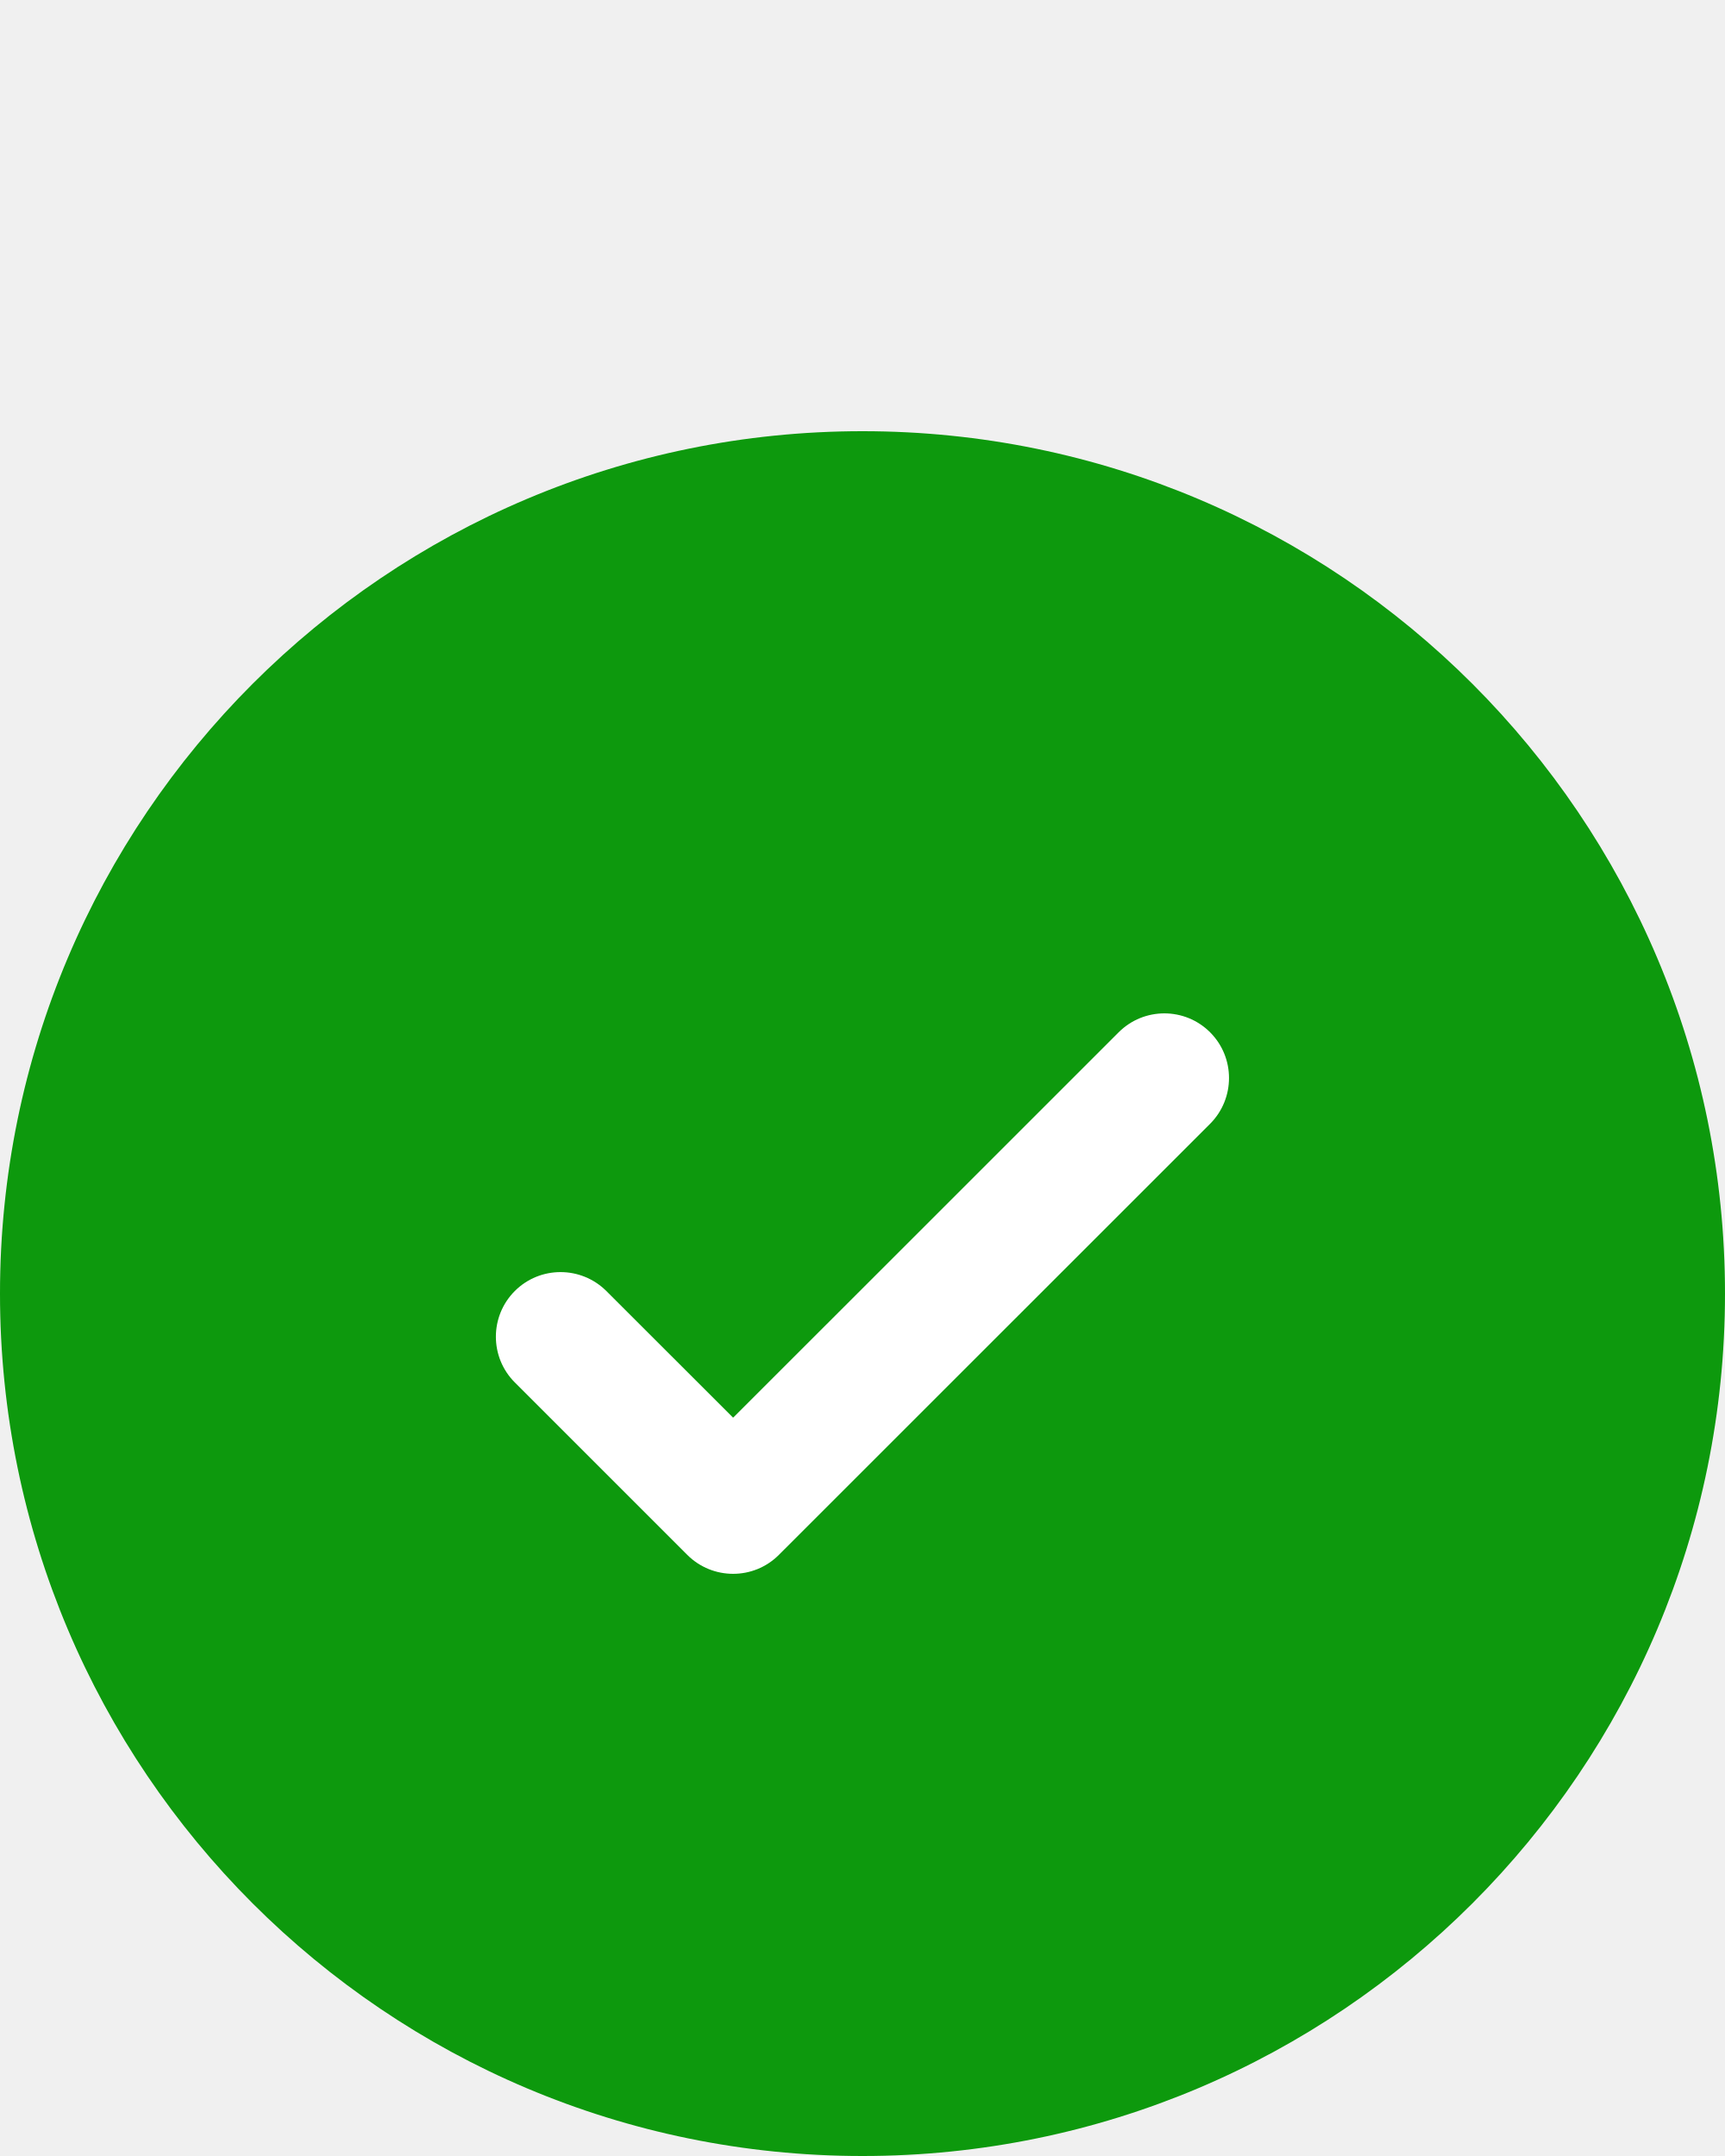
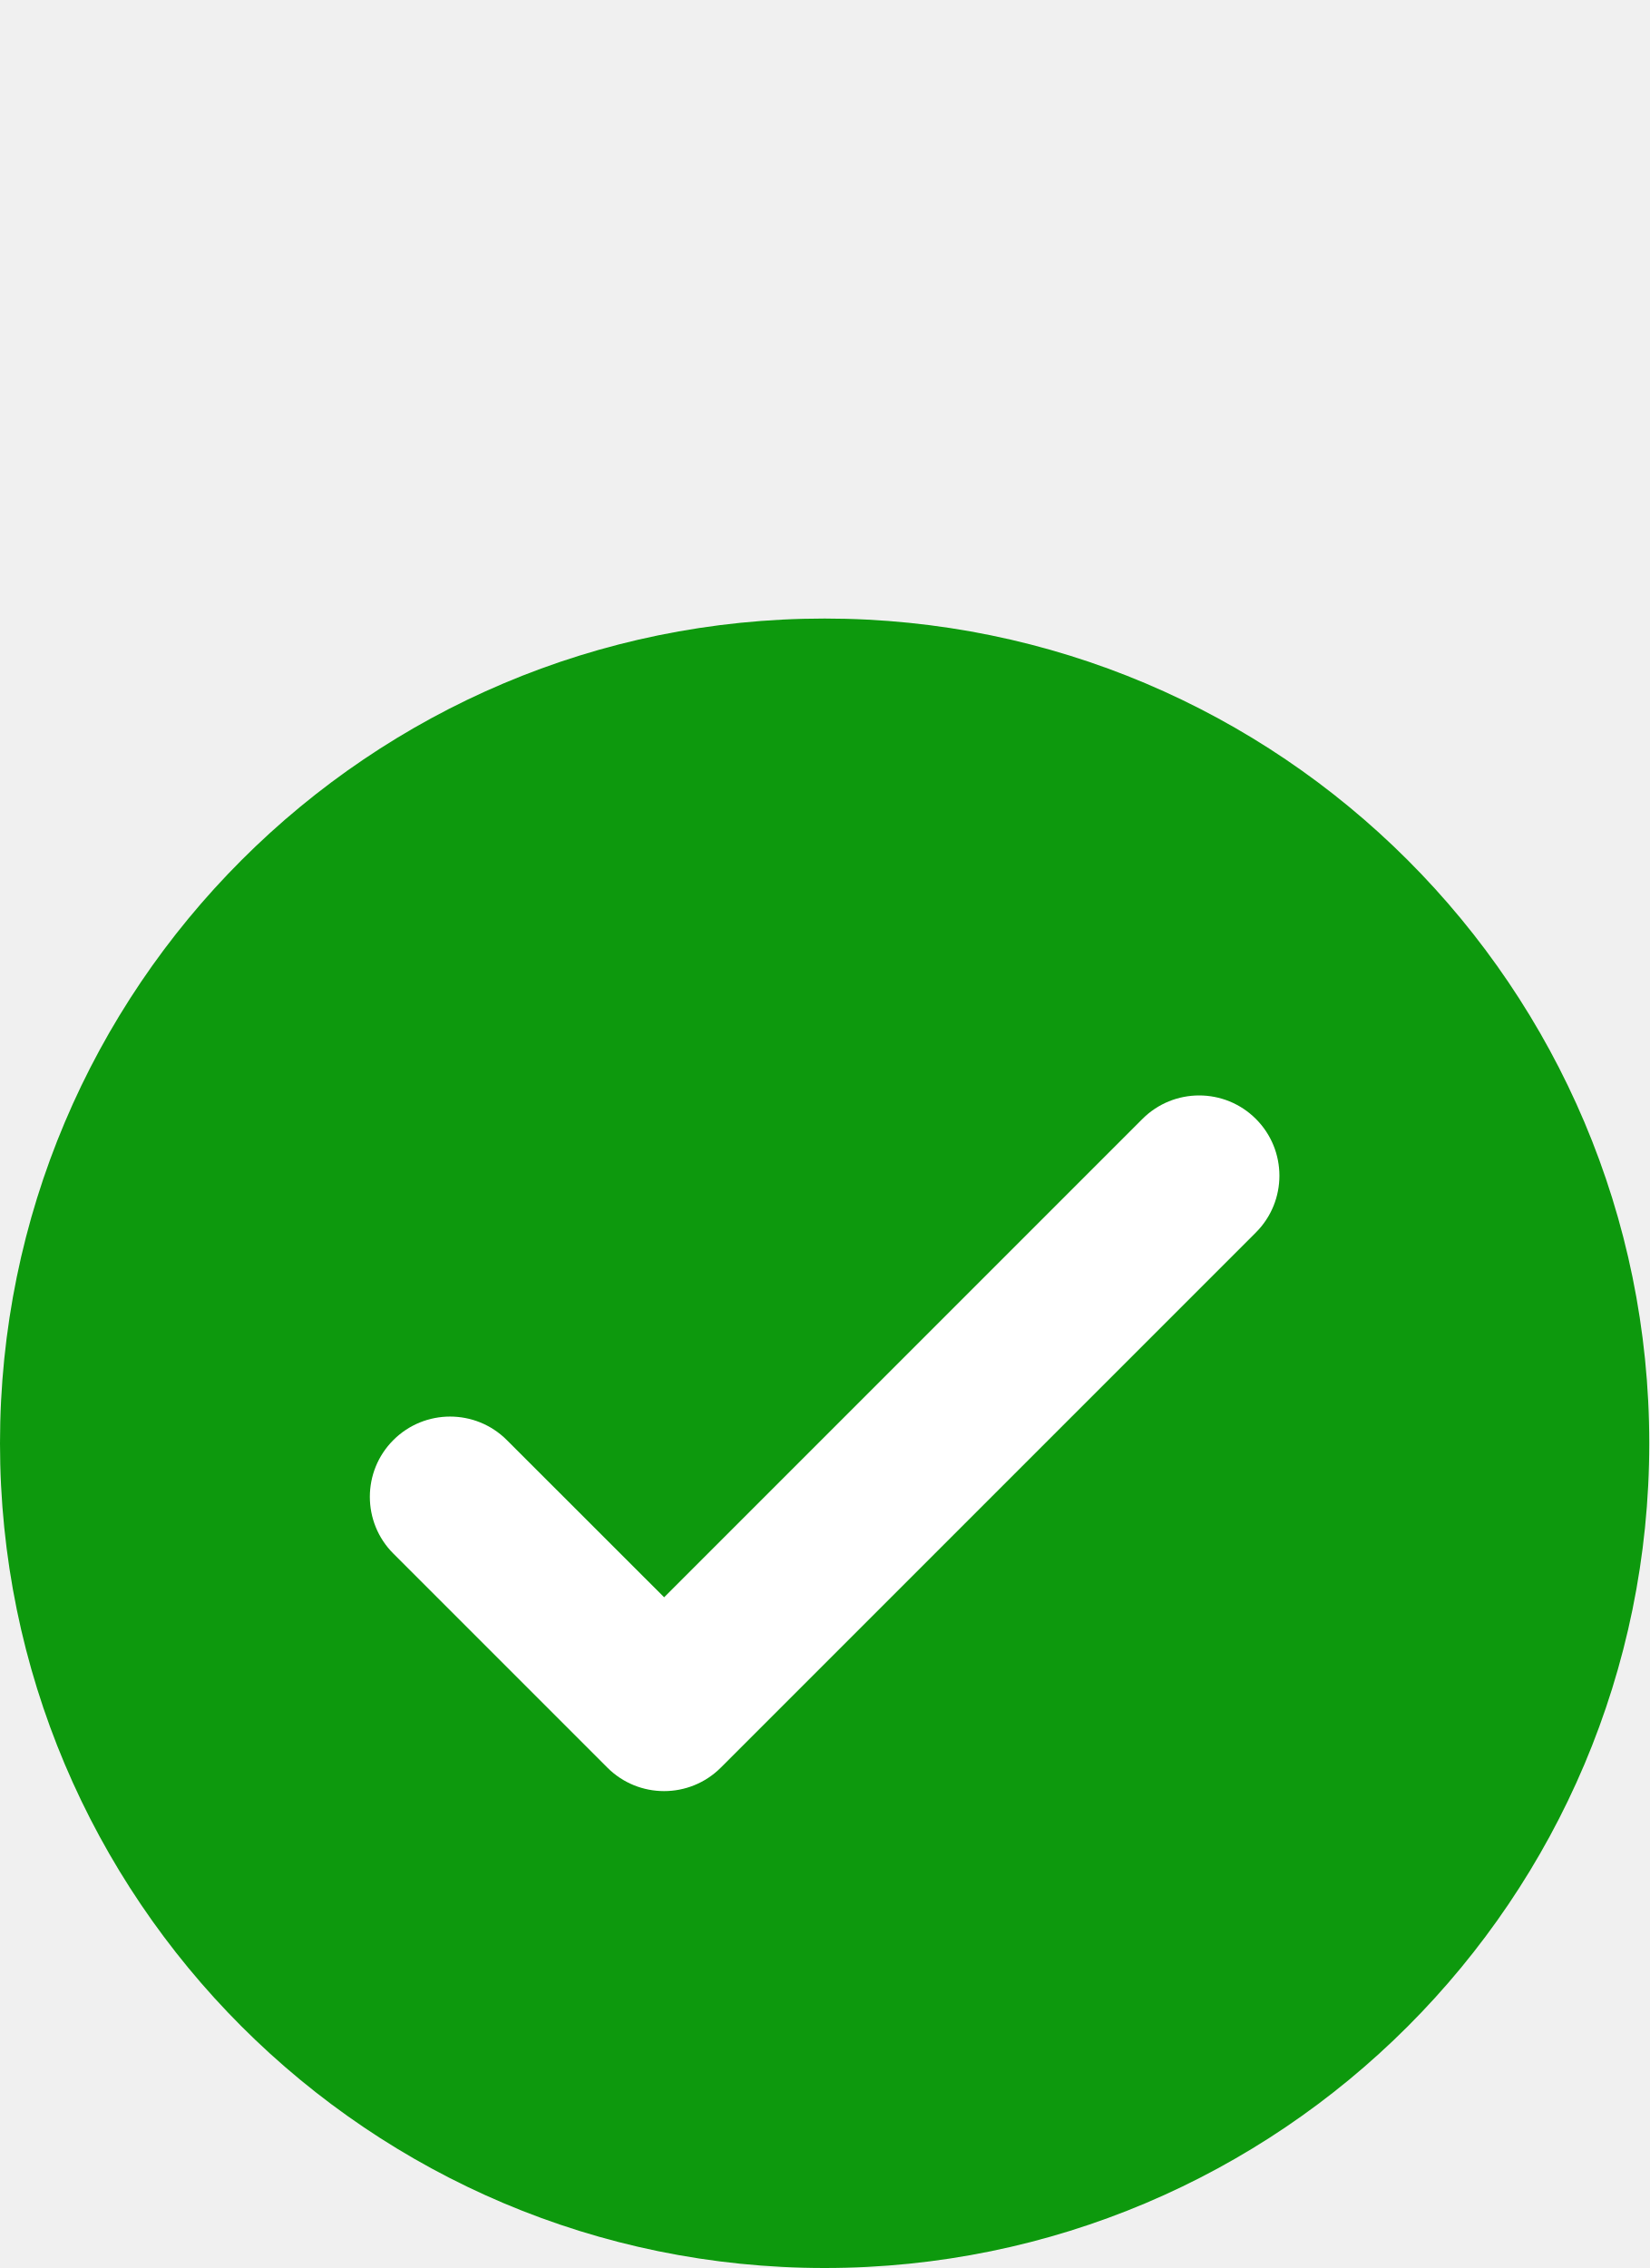
- <svg xmlns="http://www.w3.org/2000/svg" width="16px" height="20px" viewBox="0 -4 16 20" fill="none">
+ <svg xmlns="http://www.w3.org/2000/svg" width="16" height="22" viewBox="0 -6 16 22" fill="none">
  <path d="M 16,8 C 16,12.418 12.418,16 8,16 3.582,16 0,12.418 0,8 0,3.582 3.582,0 8,0 12.418,0 16,3.582 16,8 Z" fill="#0d990d" style="stroke-width:0.8" />
-   <path d="m 11.224,5.576 c 0.234,0.234 0.234,0.614 0,0.849 L 7.224,10.424 c -0.234,0.234 -0.614,0.234 -0.849,0 l -1.6,-1.6 c -0.234,-0.234 -0.234,-0.614 0,-0.848 0.234,-0.234 0.614,-0.234 0.849,0 L 6.8,9.151 8.588,7.364 10.376,5.576 c 0.234,-0.234 0.614,-0.234 0.848,0 z" style="clip-rule:evenodd;fill:#ffffff;fill-rule:evenodd;stroke-width:0.8;fill-opacity:1" />
+   <path d="m 12.184,4.854 c 0.304,0.304 0.304,0.797 0,1.101 L 6.993,11.146 c -0.304,0.304 -0.797,0.304 -1.101,0 L 3.816,9.07 c -0.304,-0.304 -0.304,-0.797 0,-1.101 0.304,-0.304 0.797,-0.304 1.101,0 L 6.443,9.494 8.763,7.174 11.083,4.854 c 0.304,-0.304 0.797,-0.304 1.101,0 z" style="clip-rule:evenodd;fill:#ffffff;fill-opacity:1;fill-rule:evenodd;stroke-width:1.038" />
</svg>
